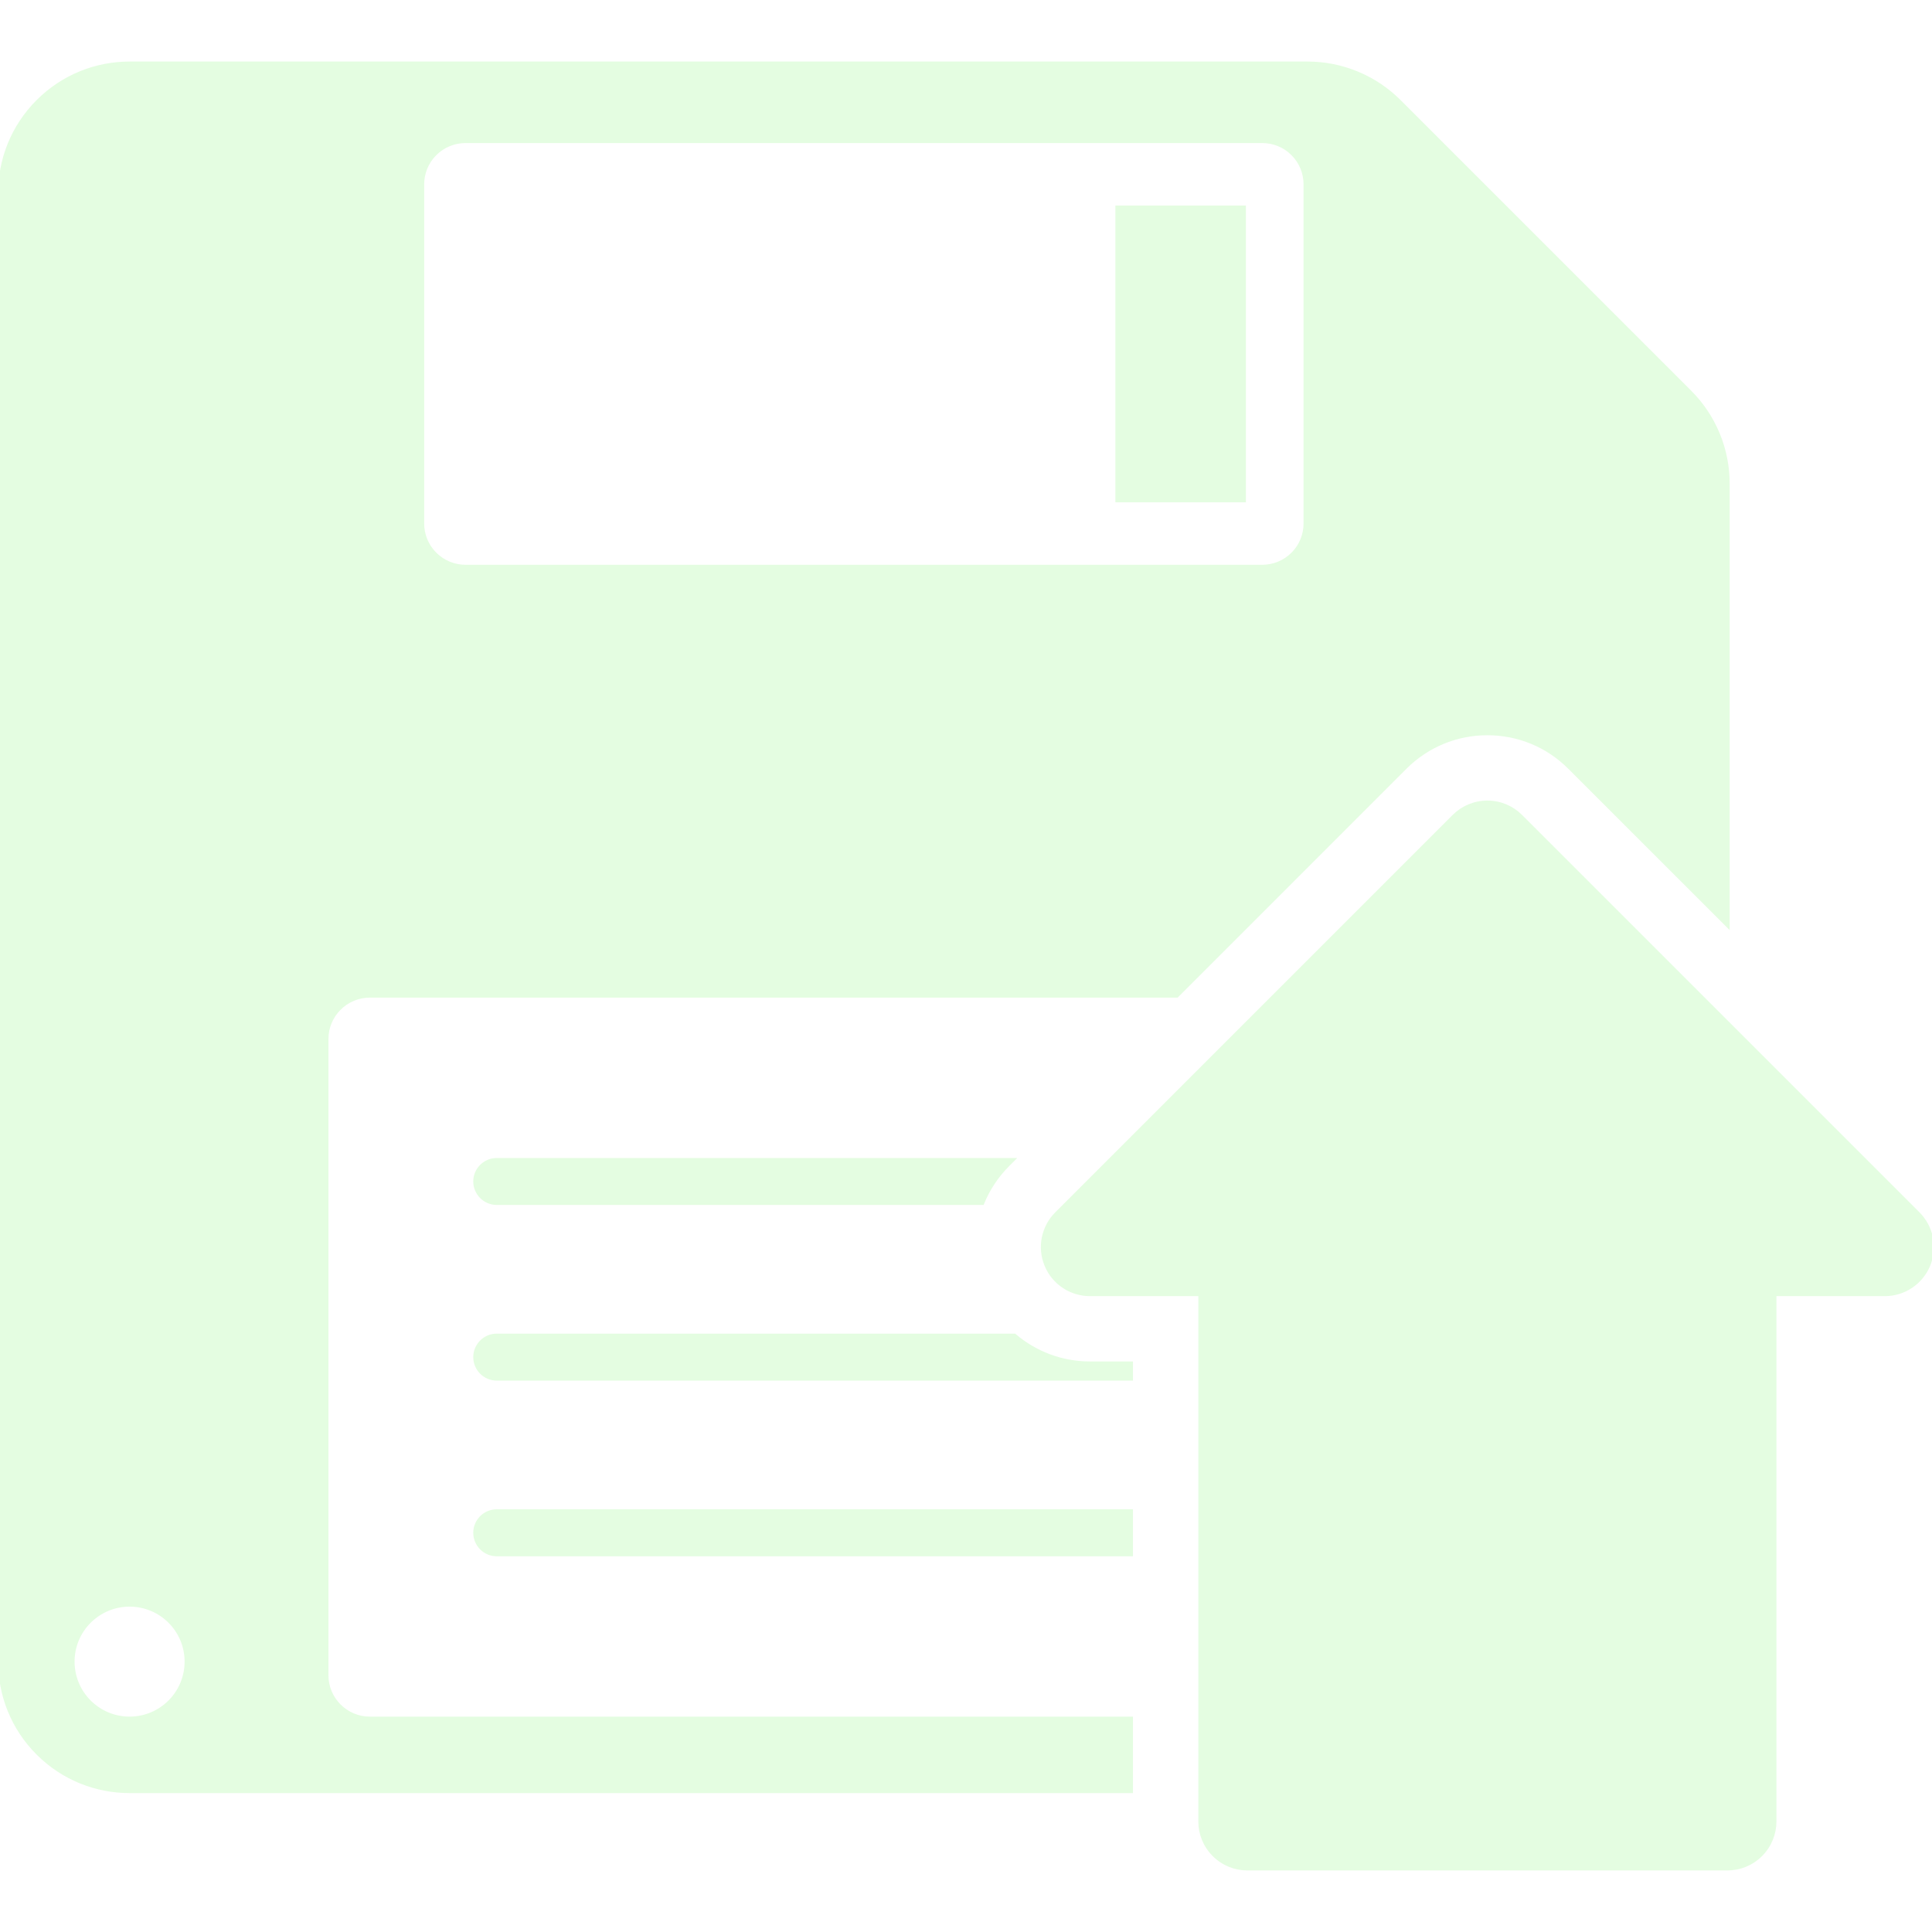
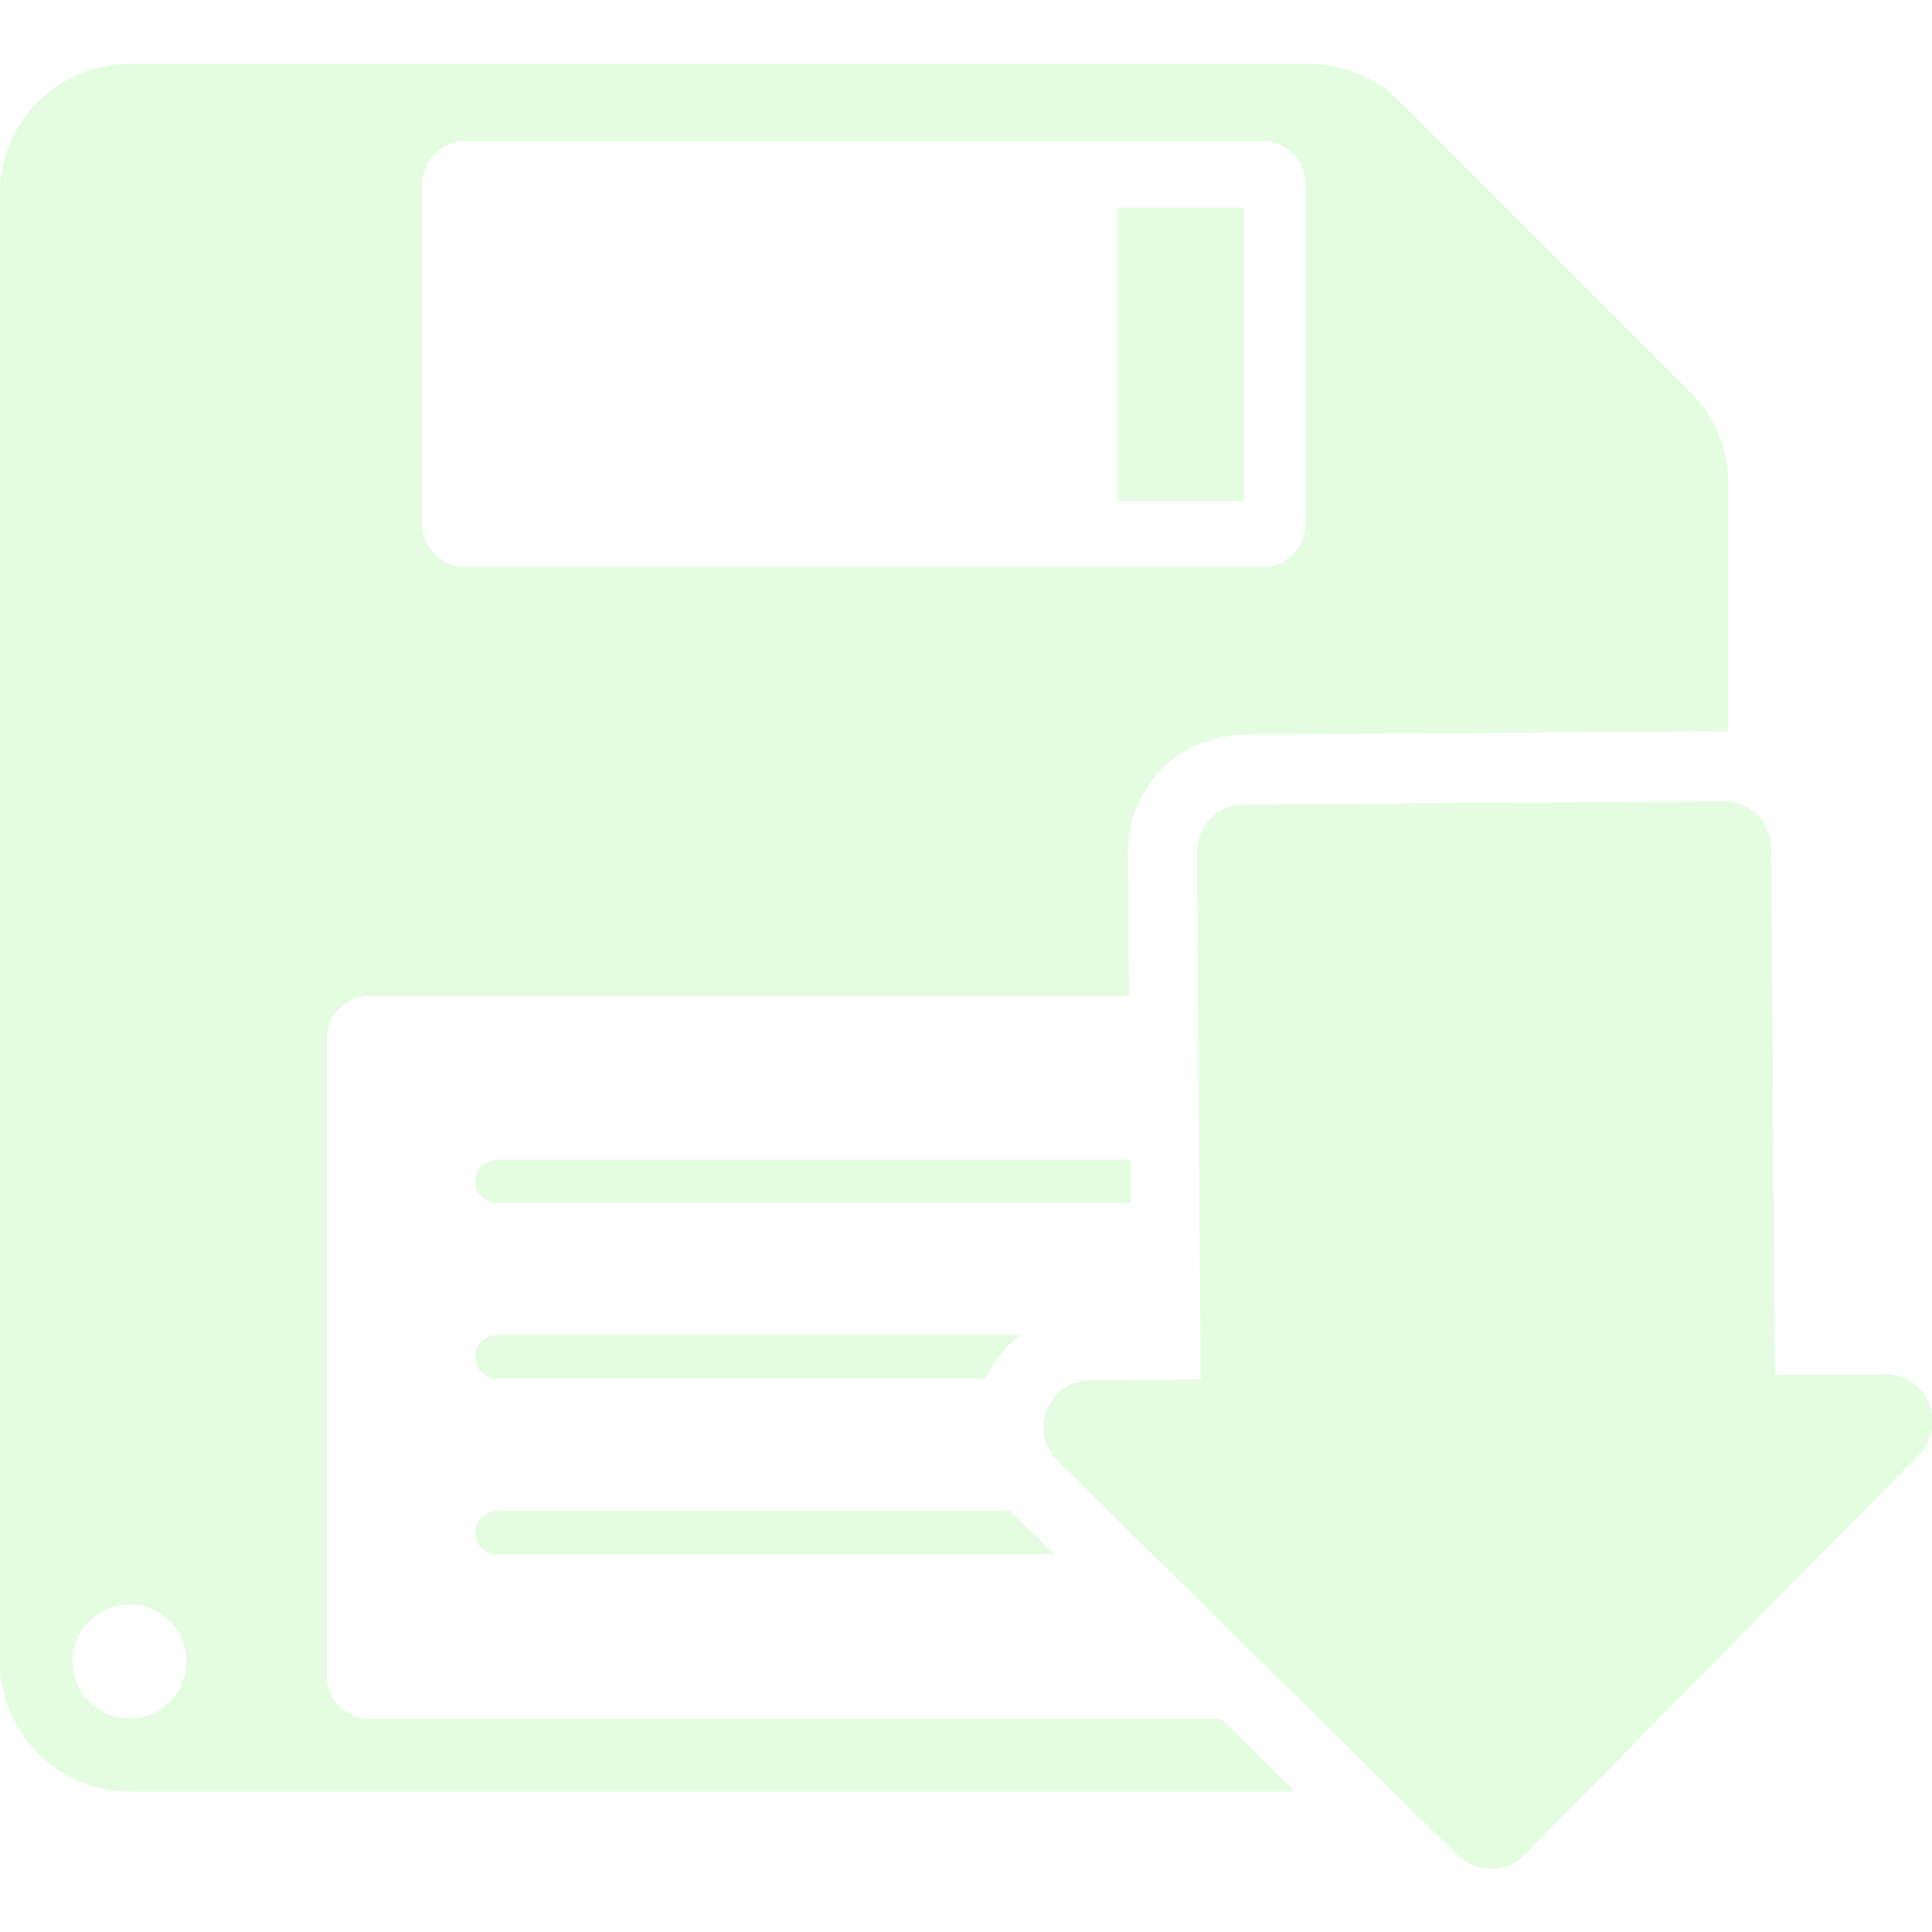
- <svg xmlns="http://www.w3.org/2000/svg" version="1.1" id="Layer_1" x="0px" y="0px" viewBox="0 0 512 512" fill="#e4fde1" stroke="#e4fde1" style="enable-background:new 0 0 512 512;" xml:space="preserve">
+ <svg xmlns="http://www.w3.org/2000/svg" version="1.1" id="Layer_1" x="0px" y="0px" viewBox="0 0 512 512" style="enable-background:new 0 0 512 512;" xml:space="preserve">
+   <style type="text/css">
+ 	.st0{fill:#E4FDE1;}
+ </style>
  <g>
    <g>
      <g>
-         <path d="M125.916,406.199c0,3.151,2.568,5.732,5.722,5.732h168.11v-11.456h-168.11     C128.484,400.477,125.916,403.055,125.916,406.199z" />
-         <path d="M268.846,353.924H131.638c-3.151,0-5.722,2.58-5.722,5.722c0,3.151,2.568,5.732,5.722,5.732h168.11v-4.076h-10.89     C281.334,361.304,274.301,358.591,268.846,353.924z" />
-         <rect x="296.09" y="54.967" width="33.587" height="77.65" />
-         <path d="M86.543,443.979V275.324c0-6.295,5.164-11.443,11.448-11.443h213.885l60.493-60.506     c5.865-5.844,13.594-9.027,21.803-9.027c8.22,0,15.956,3.195,21.773,9.009l41.935,41.925v-117.12     c0-4.38-0.829-8.835-2.611-13.143c-1.792-4.298-4.339-8.036-7.452-11.136l-77.012-77.013c-3.103-3.103-6.838-5.66-11.139-7.442     c-4.311-1.779-8.763-2.619-13.143-2.619H34.348c-8.794,0-17.59,3.359-24.284,10.063C3.348,33.576,0,42.367,0,51.15v389.197     c0,8.794,3.348,17.585,10.063,24.287c6.694,6.705,15.491,10.053,24.284,10.053h265.4v-19.264H97.992     C91.707,455.423,86.543,450.275,86.543,443.979z M111.913,48.867c0-2.936,1.111-5.865,3.351-8.097     c2.237-2.243,5.171-3.359,8.087-3.359h211.167c2.929,0,5.865,1.116,8.097,3.359c2.232,2.232,3.338,5.158,3.338,8.097v89.851     c0,2.936-1.106,5.865-3.338,8.097s-5.171,3.359-8.097,3.359H123.351c-2.916,0-5.85-1.126-8.087-3.359     c-2.24-2.232-3.351-5.158-3.351-8.097V48.867z M34.348,455.423c-8.33,0-15.084-6.748-15.084-15.078     c0-8.323,6.751-15.068,15.084-15.068c8.317,0,15.073,6.746,15.073,15.068C49.418,448.677,42.662,455.423,34.348,455.423z" />
-         <path d="M125.916,313.094c0,3.151,2.568,5.732,5.722,5.732h128.691c1.518-3.715,3.781-7.176,6.738-10.133l1.311-1.313h-136.74     C128.484,307.38,125.916,309.951,125.916,313.094z" />
-         <path d="M508.331,321.642L403.013,216.326c-2.26-2.263-5.384-3.666-8.842-3.666s-6.582,1.403-8.855,3.666L280,321.642     c-3.469,3.469-4.698,8.822-2.703,13.632c1.984,4.813,6.653,7.721,11.558,7.721h29.212v139.697c0,3.192,1.226,6.397,3.666,8.832     c2.445,2.447,5.64,3.666,8.842,3.666h127.181c3.203,0,6.408-1.219,8.852-3.666c2.437-2.435,3.666-5.64,3.666-8.832V342.995     h29.212c4.915,0,9.559-2.908,11.558-7.721C513.039,330.464,511.803,325.111,508.331,321.642z" />
+         <path class="st0" d="M280.2,387.1l106.1,104.6c2.3,2.2,5.4,3.6,8.9,3.6s6.6-1.4,8.8-3.7l104.6-106.1c3.4-3.5,4.6-8.9,2.6-13.7     c-2-4.8-6.7-7.7-11.6-7.6l-29.2,0.2l-1-139.7c0-3.2-1.3-6.4-3.7-8.8c-2.5-2.4-5.7-3.6-8.9-3.6l-127.2,0.9c-3.2,0-6.4,1.3-8.8,3.7     c-2.4,2.5-3.6,5.7-3.6,8.9l1,139.7l-29.2,0.2c-4.9,0-9.5,3-11.5,7.8C275.5,378.3,276.7,383.7,280.2,387.1z" />
+         <rect x="296.1" y="55" class="st0" width="33.6" height="77.7" />
+         <path class="st0" d="M299.5,307.3H131.6c-3.1,0.1-5.7,2.7-5.7,5.8c0,3.2,2.6,5.7,5.7,5.7h168L299.5,307.3z" />
+         <path class="st0" d="M267.7,400.4H131.6c-3.1,0.1-5.7,2.7-5.7,5.8c0,3.2,2.6,5.7,5.7,5.7h147.8L267.7,400.4z" />
+         <path class="st0" d="M323.6,455.5H98c-6.3,0-11.4-5.1-11.4-11.4V275.3c0-6.3,5.2-11.4,11.4-11.4h201.2l-0.3-38.2     c0-8.1,3.1-15.7,8.7-21.6l0.3-0.3c5.7-5.7,13.6-9,21.7-9.1l127.3-0.9c0.4,0,0.7,0,1.1,0v-65.7c0-4.4-0.8-8.8-2.6-13.1     c-1.8-4.3-4.3-8-7.5-11.1l-77-77c-3.1-3.1-6.8-5.7-11.1-7.4c-4.3-1.8-8.8-2.6-13.1-2.6H34.3c-8.8,0-17.6,3.4-24.3,10.1     C3.3,33.6,0,42.4,0,51.2v389.2c0,8.8,3.3,17.6,10.1,24.3c6.7,6.7,15.5,10.1,24.3,10.1h308.8L323.6,455.5z M111.9,48.9     c0-2.9,1.1-5.9,3.4-8.1c2.2-2.2,5.2-3.4,8.1-3.4h211.2c2.9,0,5.9,1.1,8.1,3.4c2.2,2.2,3.3,5.2,3.3,8.1v89.9     c0,2.9-1.1,5.9-3.3,8.1c-2.2,2.2-5.2,3.4-8.1,3.4H123.4c-2.9,0-5.8-1.1-8.1-3.4c-2.2-2.2-3.4-5.2-3.4-8.1V48.9z M34.3,455.4     c-8.3,0-15.1-6.7-15.1-15.1c0-8.3,6.8-15.1,15.1-15.1s15.1,6.7,15.1,15.1S42.7,455.4,34.3,455.4z" />
+         <path class="st0" d="M270.3,353.8H131.6c-3.1,0.1-5.7,2.7-5.7,5.8c0,3.2,2.6,5.7,5.7,5.7h129.5     C263.3,360.7,266.4,356.8,270.3,353.8z" />
      </g>
    </g>
  </g>
-   <g>
- </g>
-   <g>
- </g>
-   <g>
- </g>
-   <g>
- </g>
-   <g>
- </g>
-   <g>
- </g>
-   <g>
- </g>
-   <g>
- </g>
-   <g>
- </g>
-   <g>
- </g>
-   <g>
- </g>
-   <g>
- </g>
-   <g>
- </g>
-   <g>
- </g>
-   <g>
- </g>
</svg>
